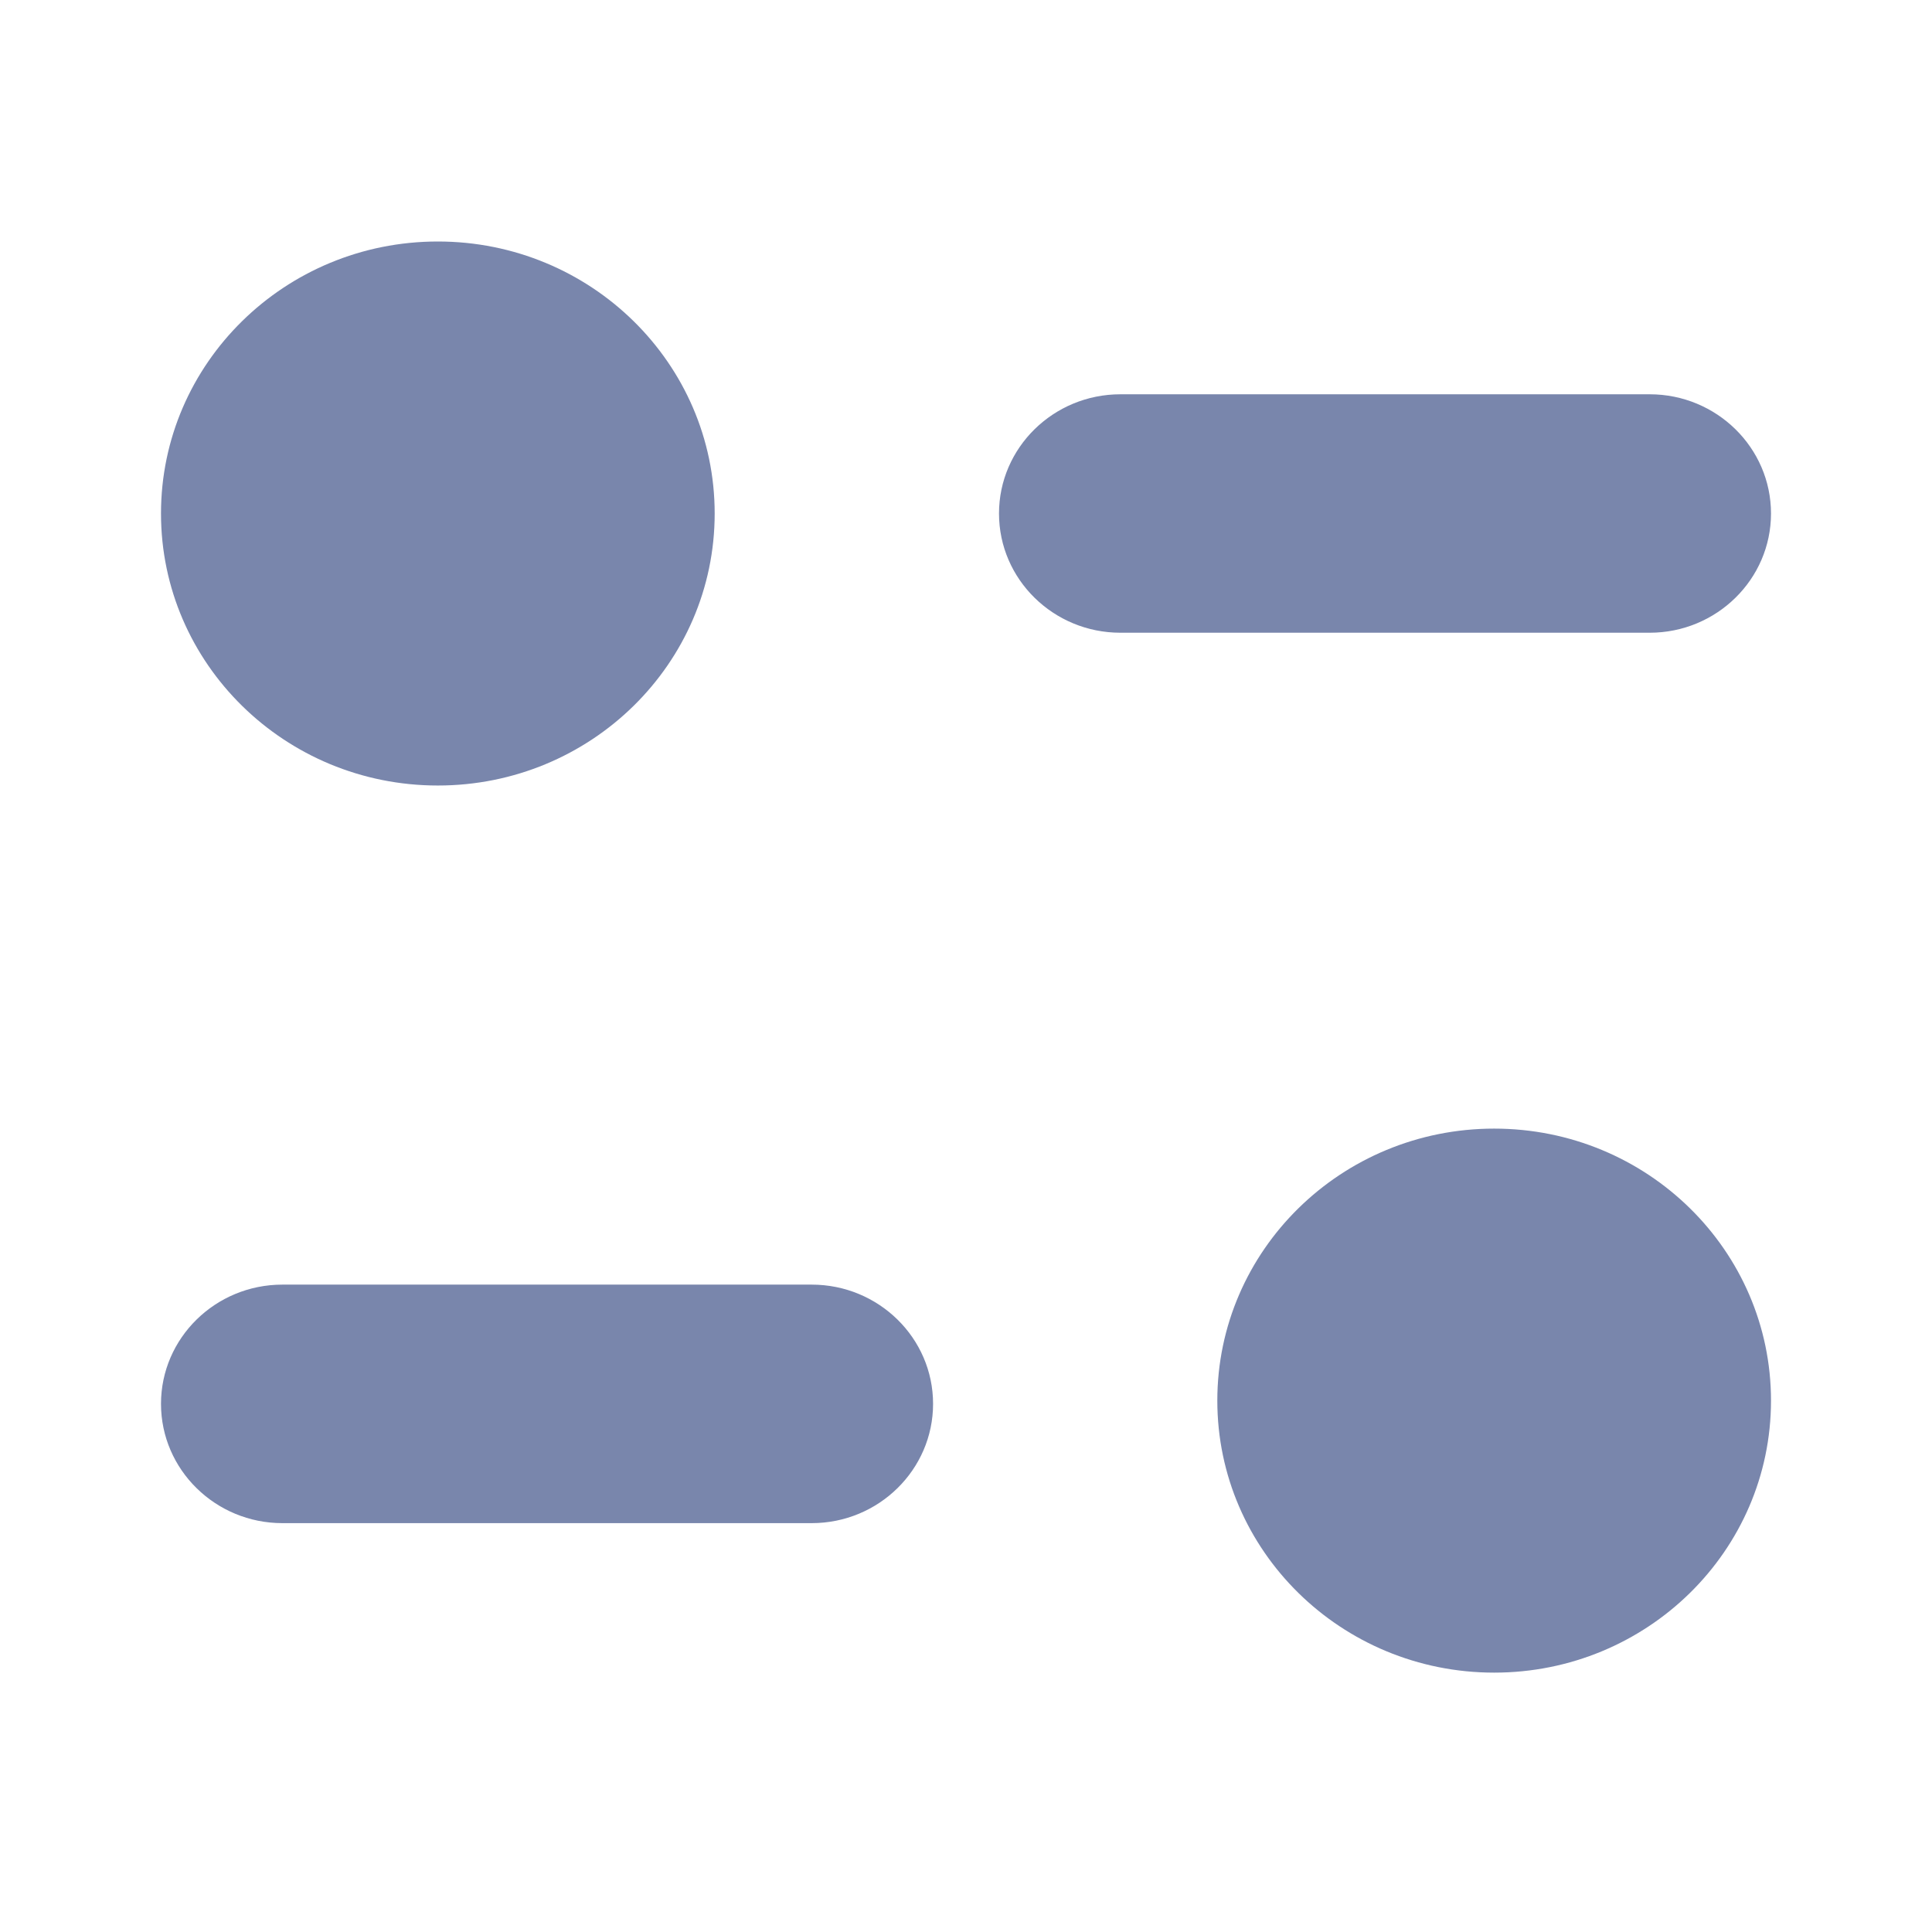
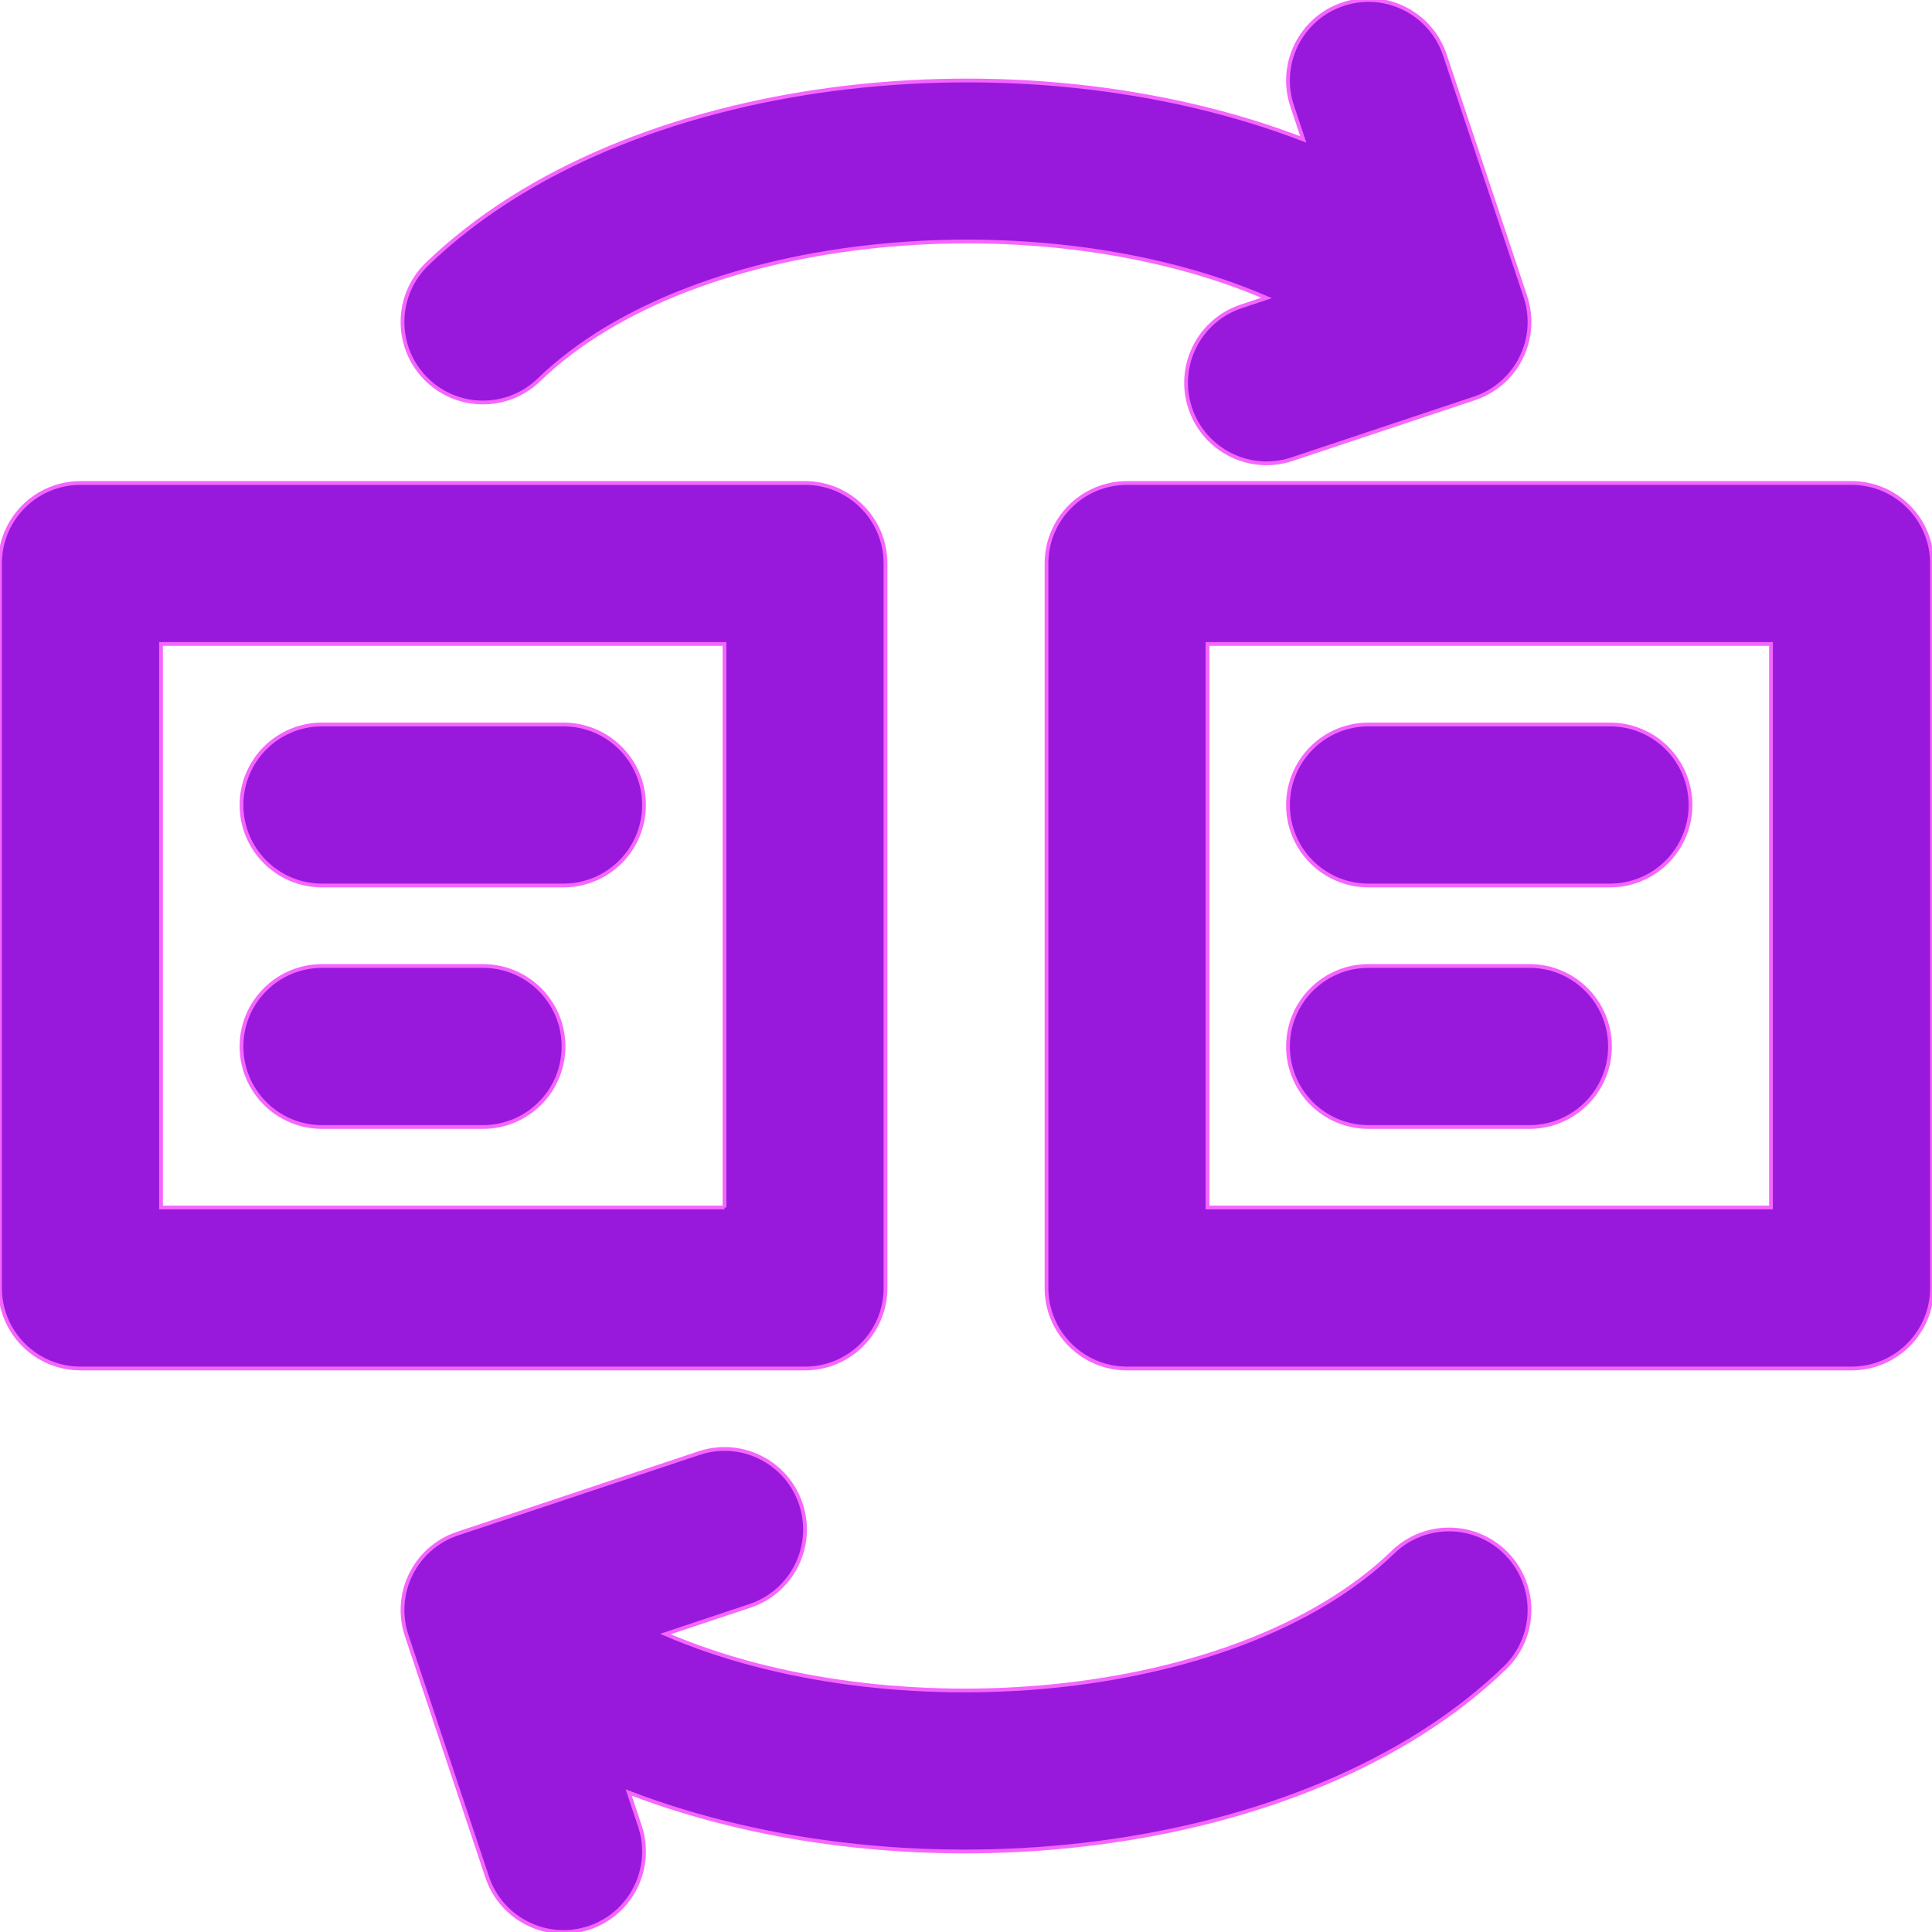
- <svg xmlns="http://www.w3.org/2000/svg" width="24" height="24" viewBox="0 0 24 24" fill="none">
-   <path fill-rule="evenodd" clip-rule="evenodd" d="M8.878 6.379C8.878 8.245 7.339 9.758 5.439 9.758C3.54 9.758 2 8.245 2 6.379C2 4.513 3.54 3 5.439 3C7.339 3 8.878 4.513 8.878 6.379ZM20.493 4.898C21.324 4.898 22 5.562 22 6.379C22 7.196 21.324 7.86 20.493 7.86H13.918C13.086 7.86 12.41 7.196 12.41 6.379C12.41 5.562 13.086 4.898 13.918 4.898H20.493ZM3.508 15.958H10.083C10.915 15.958 11.591 16.622 11.591 17.439C11.591 18.256 10.915 18.921 10.083 18.921H3.508C2.676 18.921 2 18.256 2 17.439C2 16.622 2.676 15.958 3.508 15.958ZM18.561 20.778C20.461 20.778 22 19.265 22 17.399C22 15.533 20.461 14.02 18.561 14.02C16.662 14.02 15.122 15.533 15.122 17.399C15.122 19.265 16.662 20.778 18.561 20.778Z" fill="#7986AC" />
+ <svg xmlns="http://www.w3.org/2000/svg" fill="#9818dc" height="200px" width="200px" version="1.1" id="Layer_1" viewBox="0 0 512.005 512.005" xml:space="preserve" stroke="#f566ff">
+   <g id="SVGRepo_bgCarrier" stroke-width="0" />
+   <g id="SVGRepo_tracerCarrier" stroke-linecap="round" stroke-linejoin="round" />
+   <g id="SVGRepo_iconCarrier">
+     <g>
+       <g>
+         <g>
+           <path d="M234.669,341.333v-192c0-11.782-9.551-21.333-21.333-21.333h-192c-11.782,0-21.333,9.551-21.333,21.333v192 c0,11.782,9.551,21.333,21.333,21.333h192C225.118,362.666,234.669,353.115,234.669,341.333z M192.003,319.999H42.669V170.666 h149.333V319.999z" />
+           <path d="M85.336,234.666h64c11.782,0,21.333-9.551,21.333-21.333c0-11.782-9.551-21.333-21.333-21.333h-64 c-11.782,0-21.333,9.551-21.333,21.333C64.003,225.115,73.554,234.666,85.336,234.666z" />
+           <path d="M85.336,298.666h42.667c11.782,0,21.333-9.551,21.333-21.333c0-11.782-9.551-21.333-21.333-21.333H85.336 c-11.782,0-21.333,9.551-21.333,21.333C64.003,289.115,73.554,298.666,85.336,298.666z" />
+           <path d="M362.669,234.666h64c11.782,0,21.333-9.551,21.333-21.333c0-11.782-9.551-21.333-21.333-21.333h-64 c-11.782,0-21.333,9.551-21.333,21.333C341.336,225.115,350.887,234.666,362.669,234.666z" />
+           <path d="M362.669,298.666h42.667c11.782,0,21.333-9.551,21.333-21.333c0-11.782-9.551-21.333-21.333-21.333h-42.667 c-11.782,0-21.333,9.551-21.333,21.333C341.336,289.115,350.887,298.666,362.669,298.666z" />
+           <path d="M490.669,127.999h-192c-11.782,0-21.333,9.551-21.333,21.333v192c0,11.782,9.551,21.333,21.333,21.333h192 c11.782,0,21.333-9.551,21.333-21.333v-192C512.003,137.551,502.451,127.999,490.669,127.999z M469.336,319.999H320.003V170.666 h149.333V319.999z" />
+           <path d="M142.835,100.666C184.26,60.593,276.444,53.384,335.67,78.957l-6.75,2.249c-11.178,3.724-17.22,15.805-13.496,26.983 c3.724,11.178,15.805,17.22,26.983,13.496l48.341-16.107c0.469-0.156,0.926-0.333,1.377-0.518 c0.057-0.023,0.113-0.048,0.17-0.072c0.607-0.255,1.197-0.535,1.768-0.84c0.021-0.011,0.041-0.023,0.062-0.034 c3.213-1.727,5.848-4.208,7.756-7.143c0.024-0.036,0.048-0.072,0.072-0.109c0.346-0.539,0.666-1.094,0.962-1.662 c0.034-0.064,0.069-0.128,0.102-0.193c0.283-0.557,0.54-1.128,0.774-1.708c0.025-0.061,0.051-0.121,0.075-0.182 c0.237-0.605,0.446-1.222,0.628-1.848c0.007-0.024,0.015-0.047,0.022-0.071c0.912-3.182,1.089-6.602,0.411-10.005 c-0.015-0.075-0.029-0.149-0.044-0.223c-0.118-0.561-0.26-1.121-0.426-1.679c-0.042-0.142-0.085-0.282-0.129-0.423 c-0.029-0.092-0.054-0.185-0.085-0.277l-21.333-64c-3.726-11.177-15.807-17.218-26.985-13.492 c-11.177,3.726-17.218,15.807-13.492,26.985l2.958,8.873C270.568,8.148,165.707,19.177,113.17,70 c-8.468,8.192-8.692,21.698-0.501,30.166S134.367,108.858,142.835,100.666z" />
+           <path d="M369.17,411.333c-41.425,40.072-133.607,47.282-192.833,21.709l22.412-7.471c11.177-3.726,17.218-15.807,13.492-26.985 s-15.807-17.218-26.985-13.492l-64,21.333c-0.427,0.142-0.844,0.301-1.255,0.467c-0.142,0.057-0.283,0.117-0.424,0.178 c-0.522,0.224-1.031,0.464-1.526,0.725c-0.101,0.053-0.2,0.108-0.3,0.163c-0.54,0.295-1.065,0.611-1.572,0.948 c-0.054,0.036-0.107,0.073-0.16,0.109c-0.554,0.376-1.087,0.775-1.598,1.197c-0.021,0.017-0.042,0.035-0.063,0.053 c-0.542,0.451-1.059,0.927-1.549,1.426c-0.008,0.008-0.017,0.015-0.025,0.023c-0.008,0.008-0.015,0.018-0.023,0.026 c-0.478,0.489-0.93,0.999-1.357,1.529c-0.041,0.051-0.082,0.101-0.123,0.152c-0.383,0.484-0.743,0.985-1.081,1.499 c-0.064,0.097-0.13,0.194-0.193,0.292c-0.304,0.478-0.585,0.968-0.85,1.468c-0.067,0.126-0.136,0.251-0.201,0.378 c-0.25,0.495-0.476,1.002-0.687,1.515c-0.05,0.123-0.104,0.245-0.152,0.368c-0.212,0.545-0.398,1.1-0.565,1.662 c-0.025,0.084-0.053,0.166-0.076,0.25c-0.174,0.613-0.319,1.236-0.438,1.865c-0.005,0.028-0.012,0.056-0.017,0.084 c-0.365,1.971-0.451,4.009-0.237,6.059c0.002,0.02,0.004,0.04,0.006,0.06c0.067,0.619,0.162,1.239,0.285,1.859 c0.017,0.087,0.033,0.173,0.051,0.259c0.117,0.555,0.258,1.108,0.421,1.66c0.042,0.143,0.086,0.286,0.131,0.429 c0.03,0.094,0.055,0.187,0.086,0.281l21.333,64c3.726,11.177,15.807,17.218,26.985,13.492s17.218-15.807,13.492-26.985 l-2.96-8.88c74.823,28.81,179.683,17.781,232.221-33.041c8.468-8.192,8.692-21.697,0.5-30.166 C391.144,403.365,377.638,403.141,369.17,411.333z" />
+         </g>
+       </g>
+     </g>
+   </g>
</svg>
